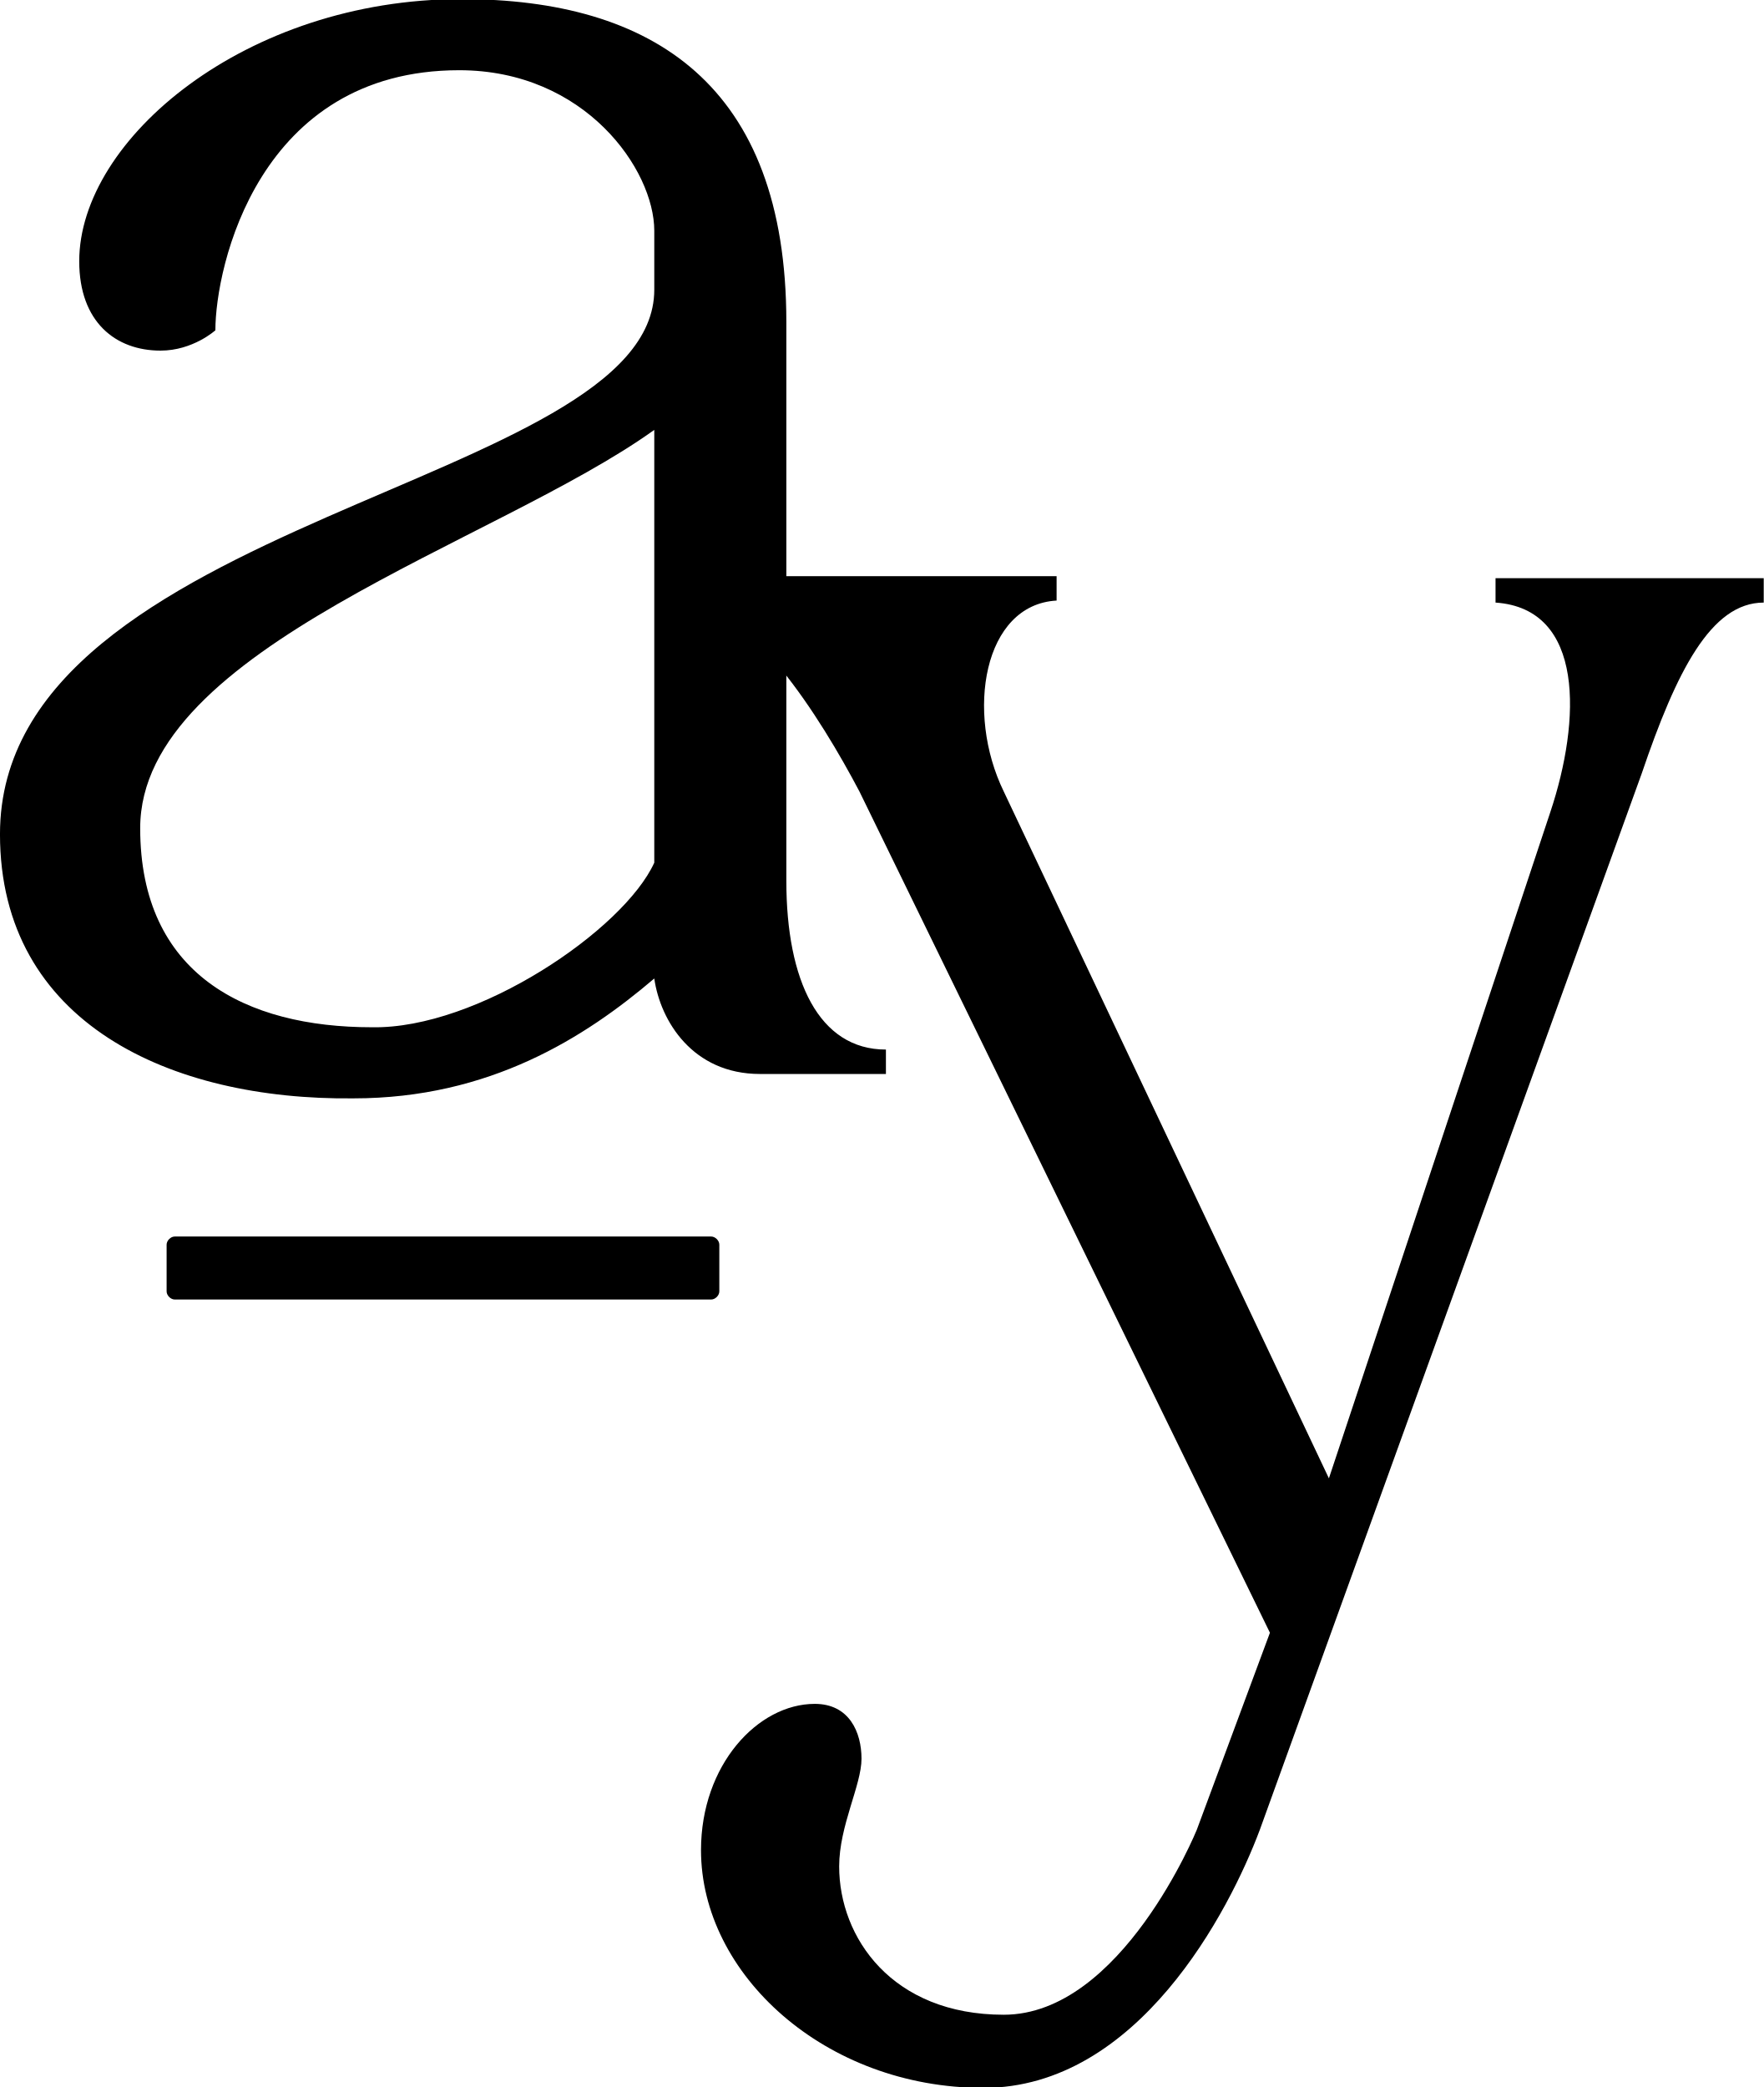
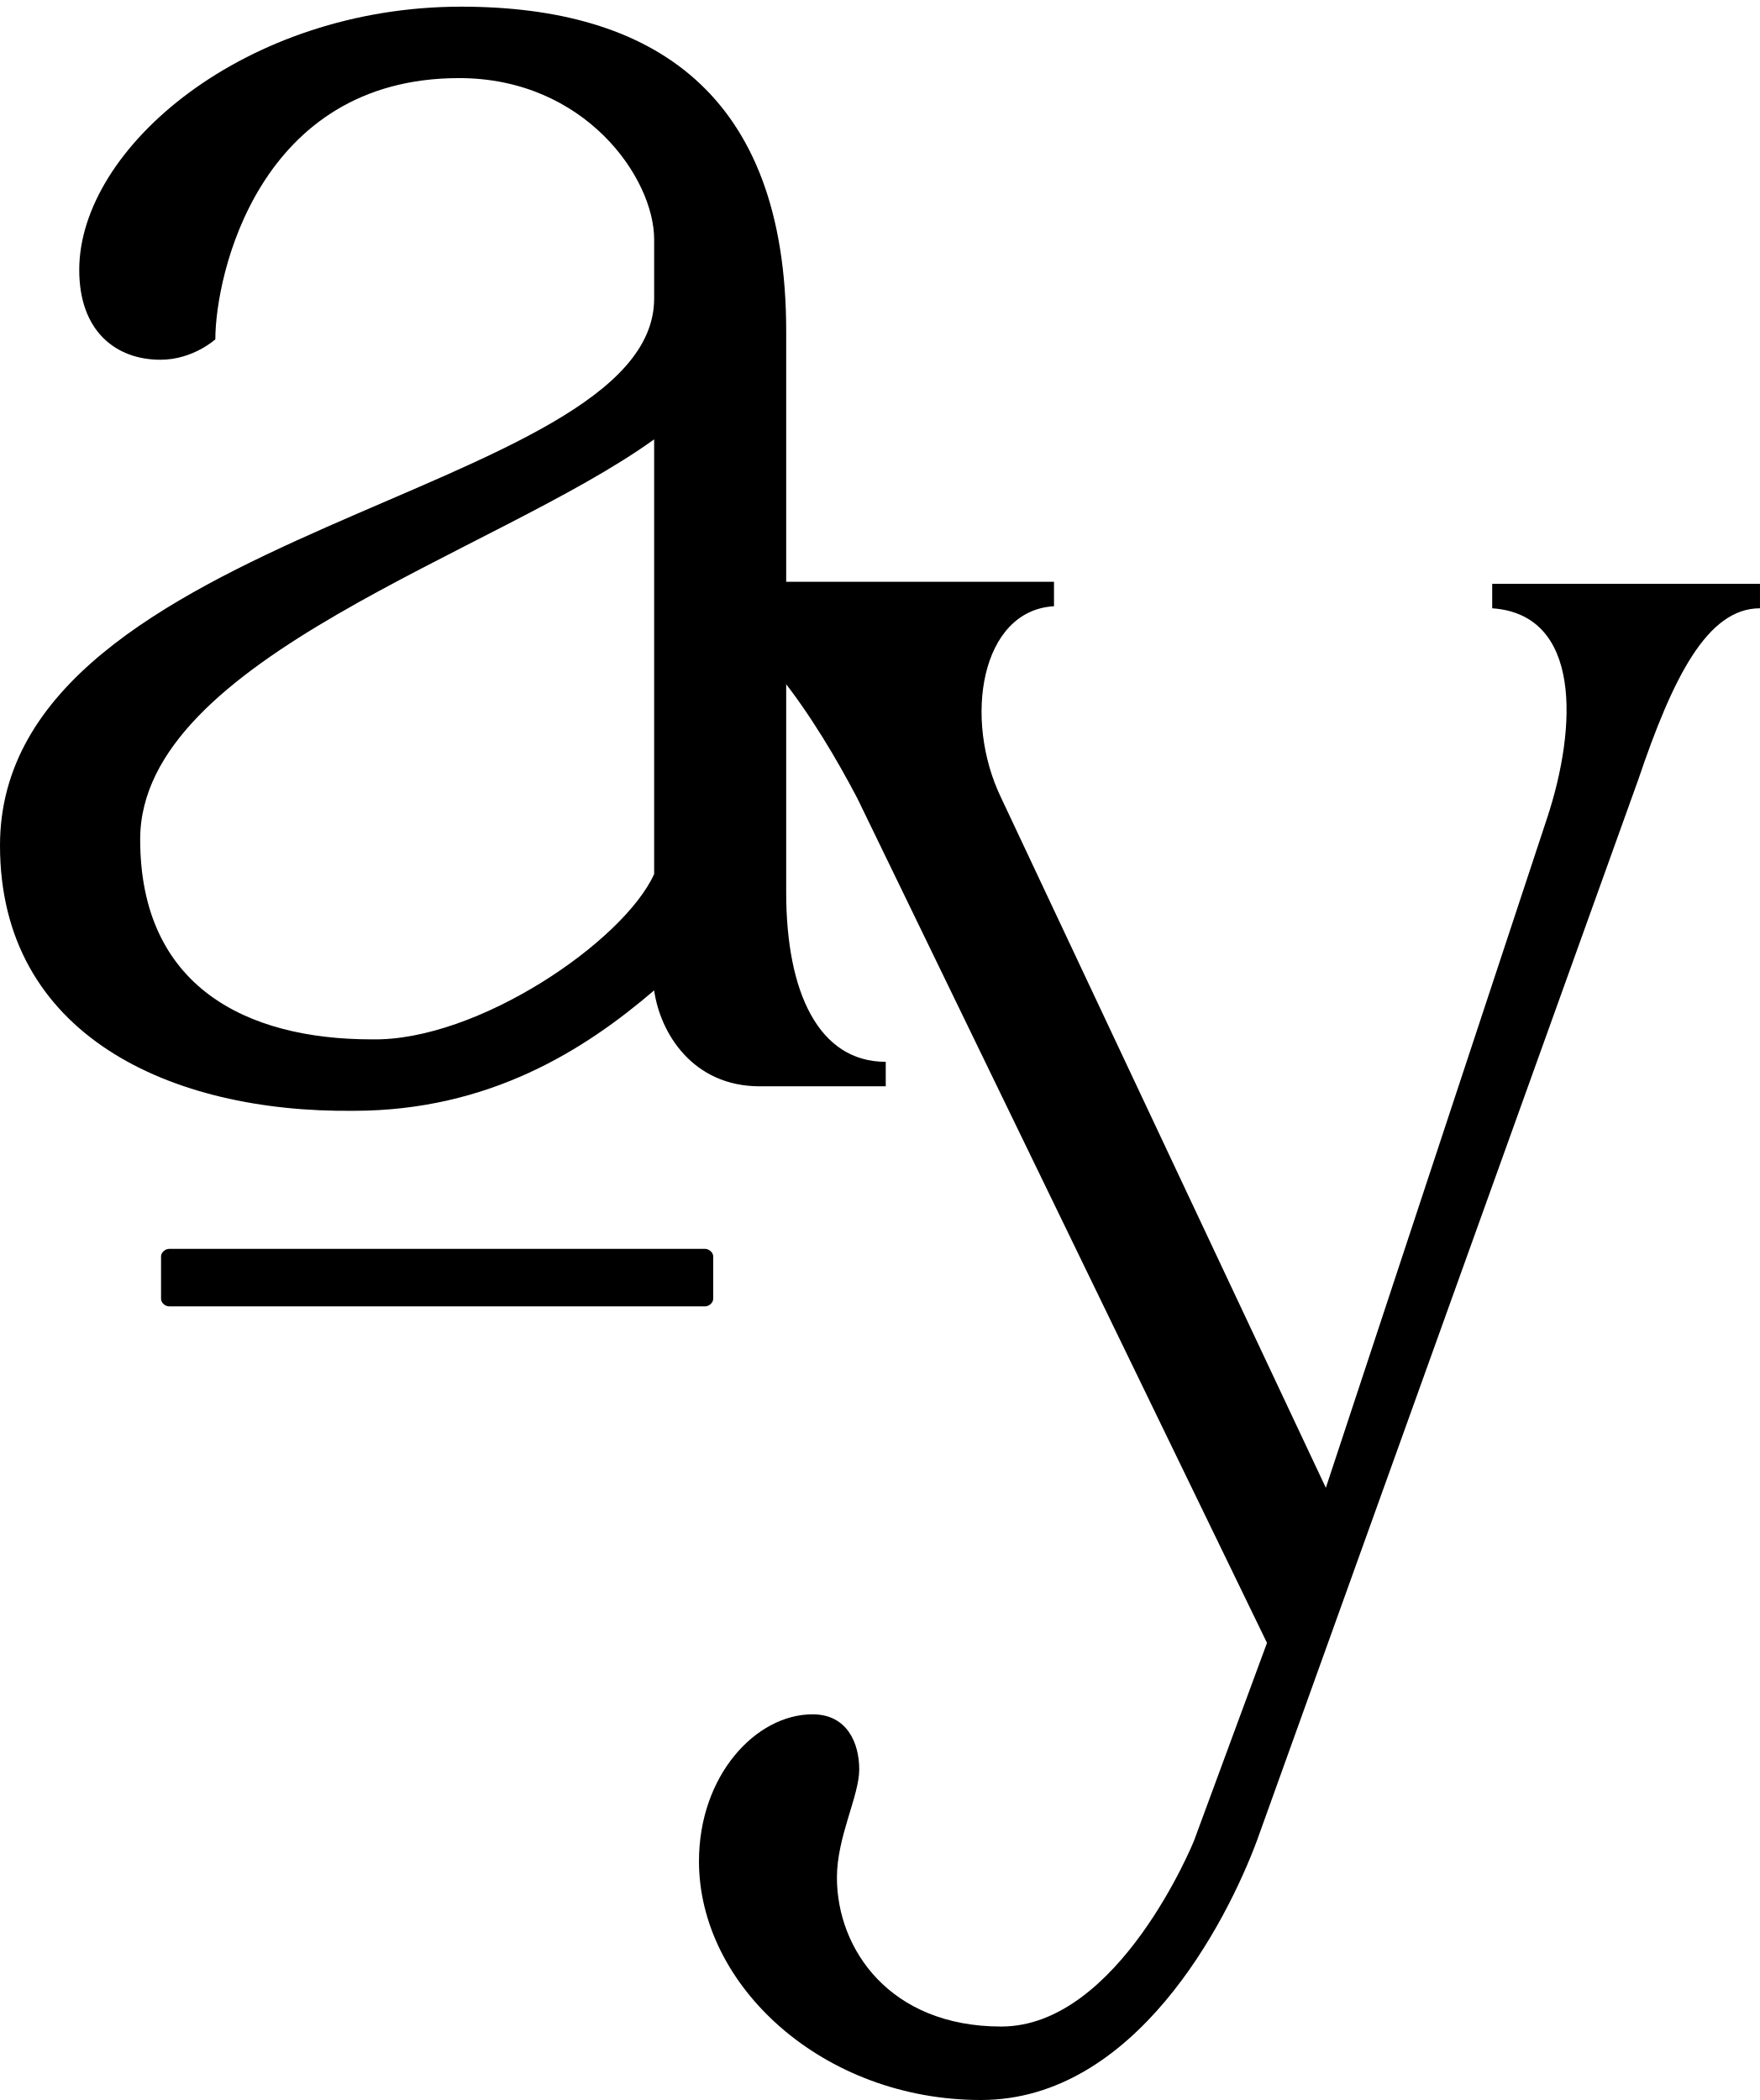
- <svg xmlns="http://www.w3.org/2000/svg" width="60" height="71" viewBox="0 0 60 71" version="1.1" id="svg8" style="fill:none">
+ <svg xmlns="http://www.w3.org/2000/svg" width="75" height="89.5" viewBox="0 0 75 89.5" version="1.1" id="svg8" style="fill:none">
  <defs id="defs12" />
-   <g id="g824" transform="matrix(1.036864,0,0,1.036864,-11.05971,-9.707193)">
-     <path id="path2" d="m 39.733,43.8 v 0.8 h -4.133 c -2.2,0 -3.267,-1.733 -3.467,-3.133 -2.267,1.933 -5.4,3.933 -9.867,3.933 -6,0.067 -11.6,-2.467 -11.6,-8.667 0,-10.4 21.467,-11.4 21.467,-17.867 v -1.933 c 0,-2 -2.267,-5.267 -6.4,-5.267 -6.6,0 -8,6.467 -8,8.533 0,0 -0.733,0.667 -1.8,0.667 -1.467,0 -2.667,-0.933 -2.667,-2.933 0,-4 5.467,-8.6 12.533,-8.6 6.267,0 10.667,2.8 10.667,10.6 v 18.333 c 0,3.267 1.067,5.533 3.267,5.533 z m -7.6,-6.133 v -14.2 c -5.2,3.733 -16.867,7.133 -16.867,13.067 0,4.8 3.467,6.533 7.6,6.533 3.467,0.067 8.267,-3.2 9.267,-5.4 z" style="fill:#000000" />
-     <path id="path4" d="m 34.267,50.2 v 1.533 C 34.267,51.867 34.133,52 34,52 H 16.4 c -0.133,0 -0.267,-0.133 -0.267,-0.267 V 50.2 c 0,-0.133 0.133,-0.267 0.267,-0.267 H 34 c 0.133,0 0.267,0.133 0.267,0.267 z" style="fill:#000000" />
-     <path id="path6" d="m 68.533,28.333 v 0.8 c -1.733,0 -2.867,2.267 -4,5.6 L 52,69.4 c -1,2.667 -4,8.467 -9.067,8.467 -5.2,0 -9.267,-3.733 -9.267,-7.8 0,-2.8 1.867,-4.8 3.733,-4.8 1.133,0 1.533,0.933 1.533,1.8 0,0.867 -0.733,2.2 -0.733,3.533 0,2.333 1.733,4.867 5.4,4.867 3.867,0 6.333,-6.067 6.333,-6.067 l 2.4,-6.467 -13.467,-27.6 C 37.6,32.933 35.2,29.067 33,29.067 v -0.8 h 12.333 v 0.8 c -2.4,0.133 -3,3.667 -1.733,6.267 l 10.667,22.533 7.267,-21.867 c 1,-3 1.133,-6.667 -1.8,-6.867 v -0.8 z" style="fill:#000000" />
+   <g id="g824" transform="matrix(0.4901961,0,0,0.4901961,0,0.284314)">
+     <path id="path2" d="m 77,91.738 v 2.129 H 66.05 c -5.828,0 -8.654,-4.614 -9.184,-8.34 C 50.862,90.673 42.562,95.997 30.729,95.997 14.835,96.174 0,89.431 0,72.929 0,45.248 56.867,42.586 56.867,25.374 v -5.146 c 0,-5.323 -6.005,-14.018 -16.954,-14.018 -17.484,0 -21.193,17.212 -21.193,22.713 0,0 -1.943,1.774 -4.768,1.774 -3.885,0 -7.064,-2.484 -7.064,-7.808 C 6.888,12.244 21.369,0 40.09,0 56.69,0 68.346,7.453 68.346,28.213 v 48.797 c 0,8.695 2.826,14.728 8.654,14.728 z M 56.867,75.413 V 37.618 c -13.775,9.937 -44.681,18.986 -44.681,34.779 0,12.776 9.184,17.389 20.133,17.389 9.184,0.177 21.899,-8.517 24.548,-14.373 z" style="fill:#000000" />
+     <path id="path4" d="m 62,108.645 v 3.71 C 62,112.677 61.647,113 61.294,113 H 14.706 C 14.353,113 14,112.677 14,112.355 v -3.71 C 14,108.323 14.353,108 14.706,108 h 46.588 c 0.353,0 0.706,0.323 0.706,0.645 z" style="fill:#000000" />
+     <path id="path6" d="m 153,50.177 v 2.129 c -4.585,0 -7.583,6.032 -10.582,14.903 L 109.263,159.468 C 106.617,166.565 98.681,182 85.278,182 c -13.756,0 -24.514,-9.935 -24.514,-20.758 0,-7.452 4.938,-12.774 9.876,-12.774 2.998,0 4.056,2.484 4.056,4.79 0,2.307 -1.94,5.855 -1.94,9.403 0,6.21 4.585,12.952 14.285,12.952 10.229,0 16.754,-16.145 16.754,-16.145 l 6.349,-17.21 L 74.52,68.806 C 71.169,62.419 64.82,52.129 59,52.129 V 50 h 32.627 v 2.129 c -6.349,0.355 -7.936,9.758 -4.585,16.677 l 28.218,59.968 19.223,-58.193 c 2.646,-7.984 2.998,-17.742 -4.762,-18.274 v -2.129 z" style="fill:#000000" />
  </g>
</svg>
